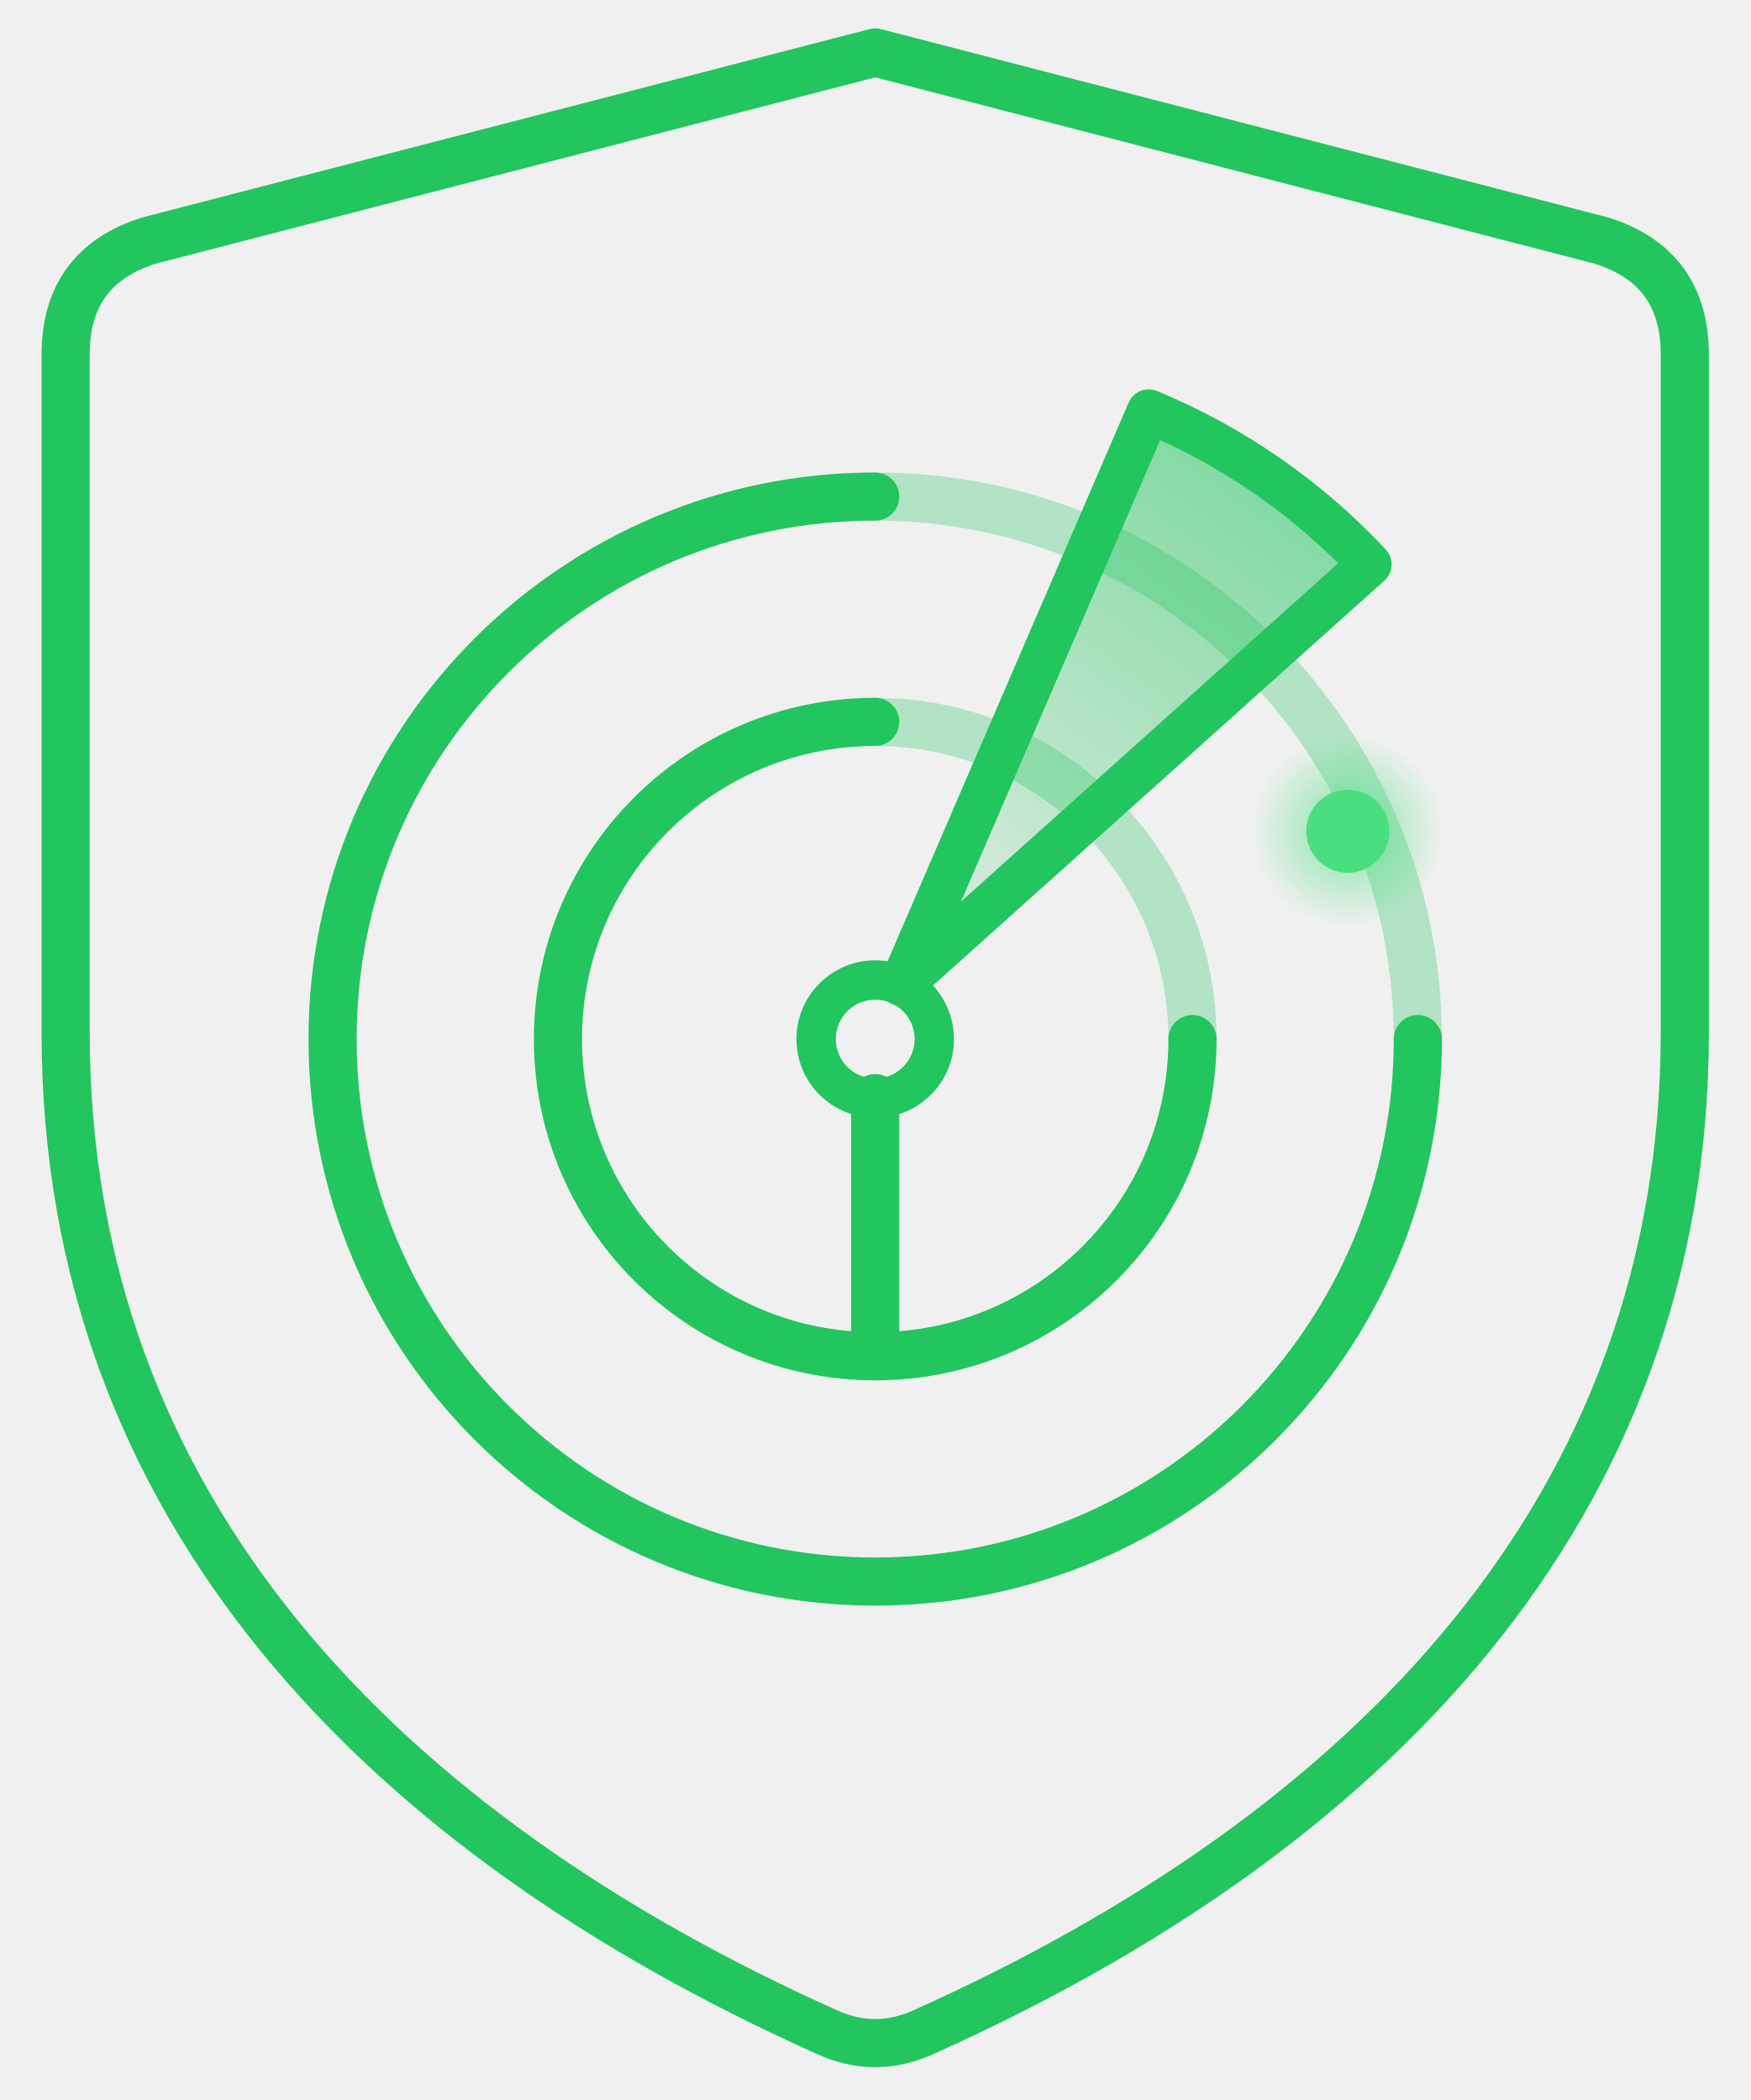
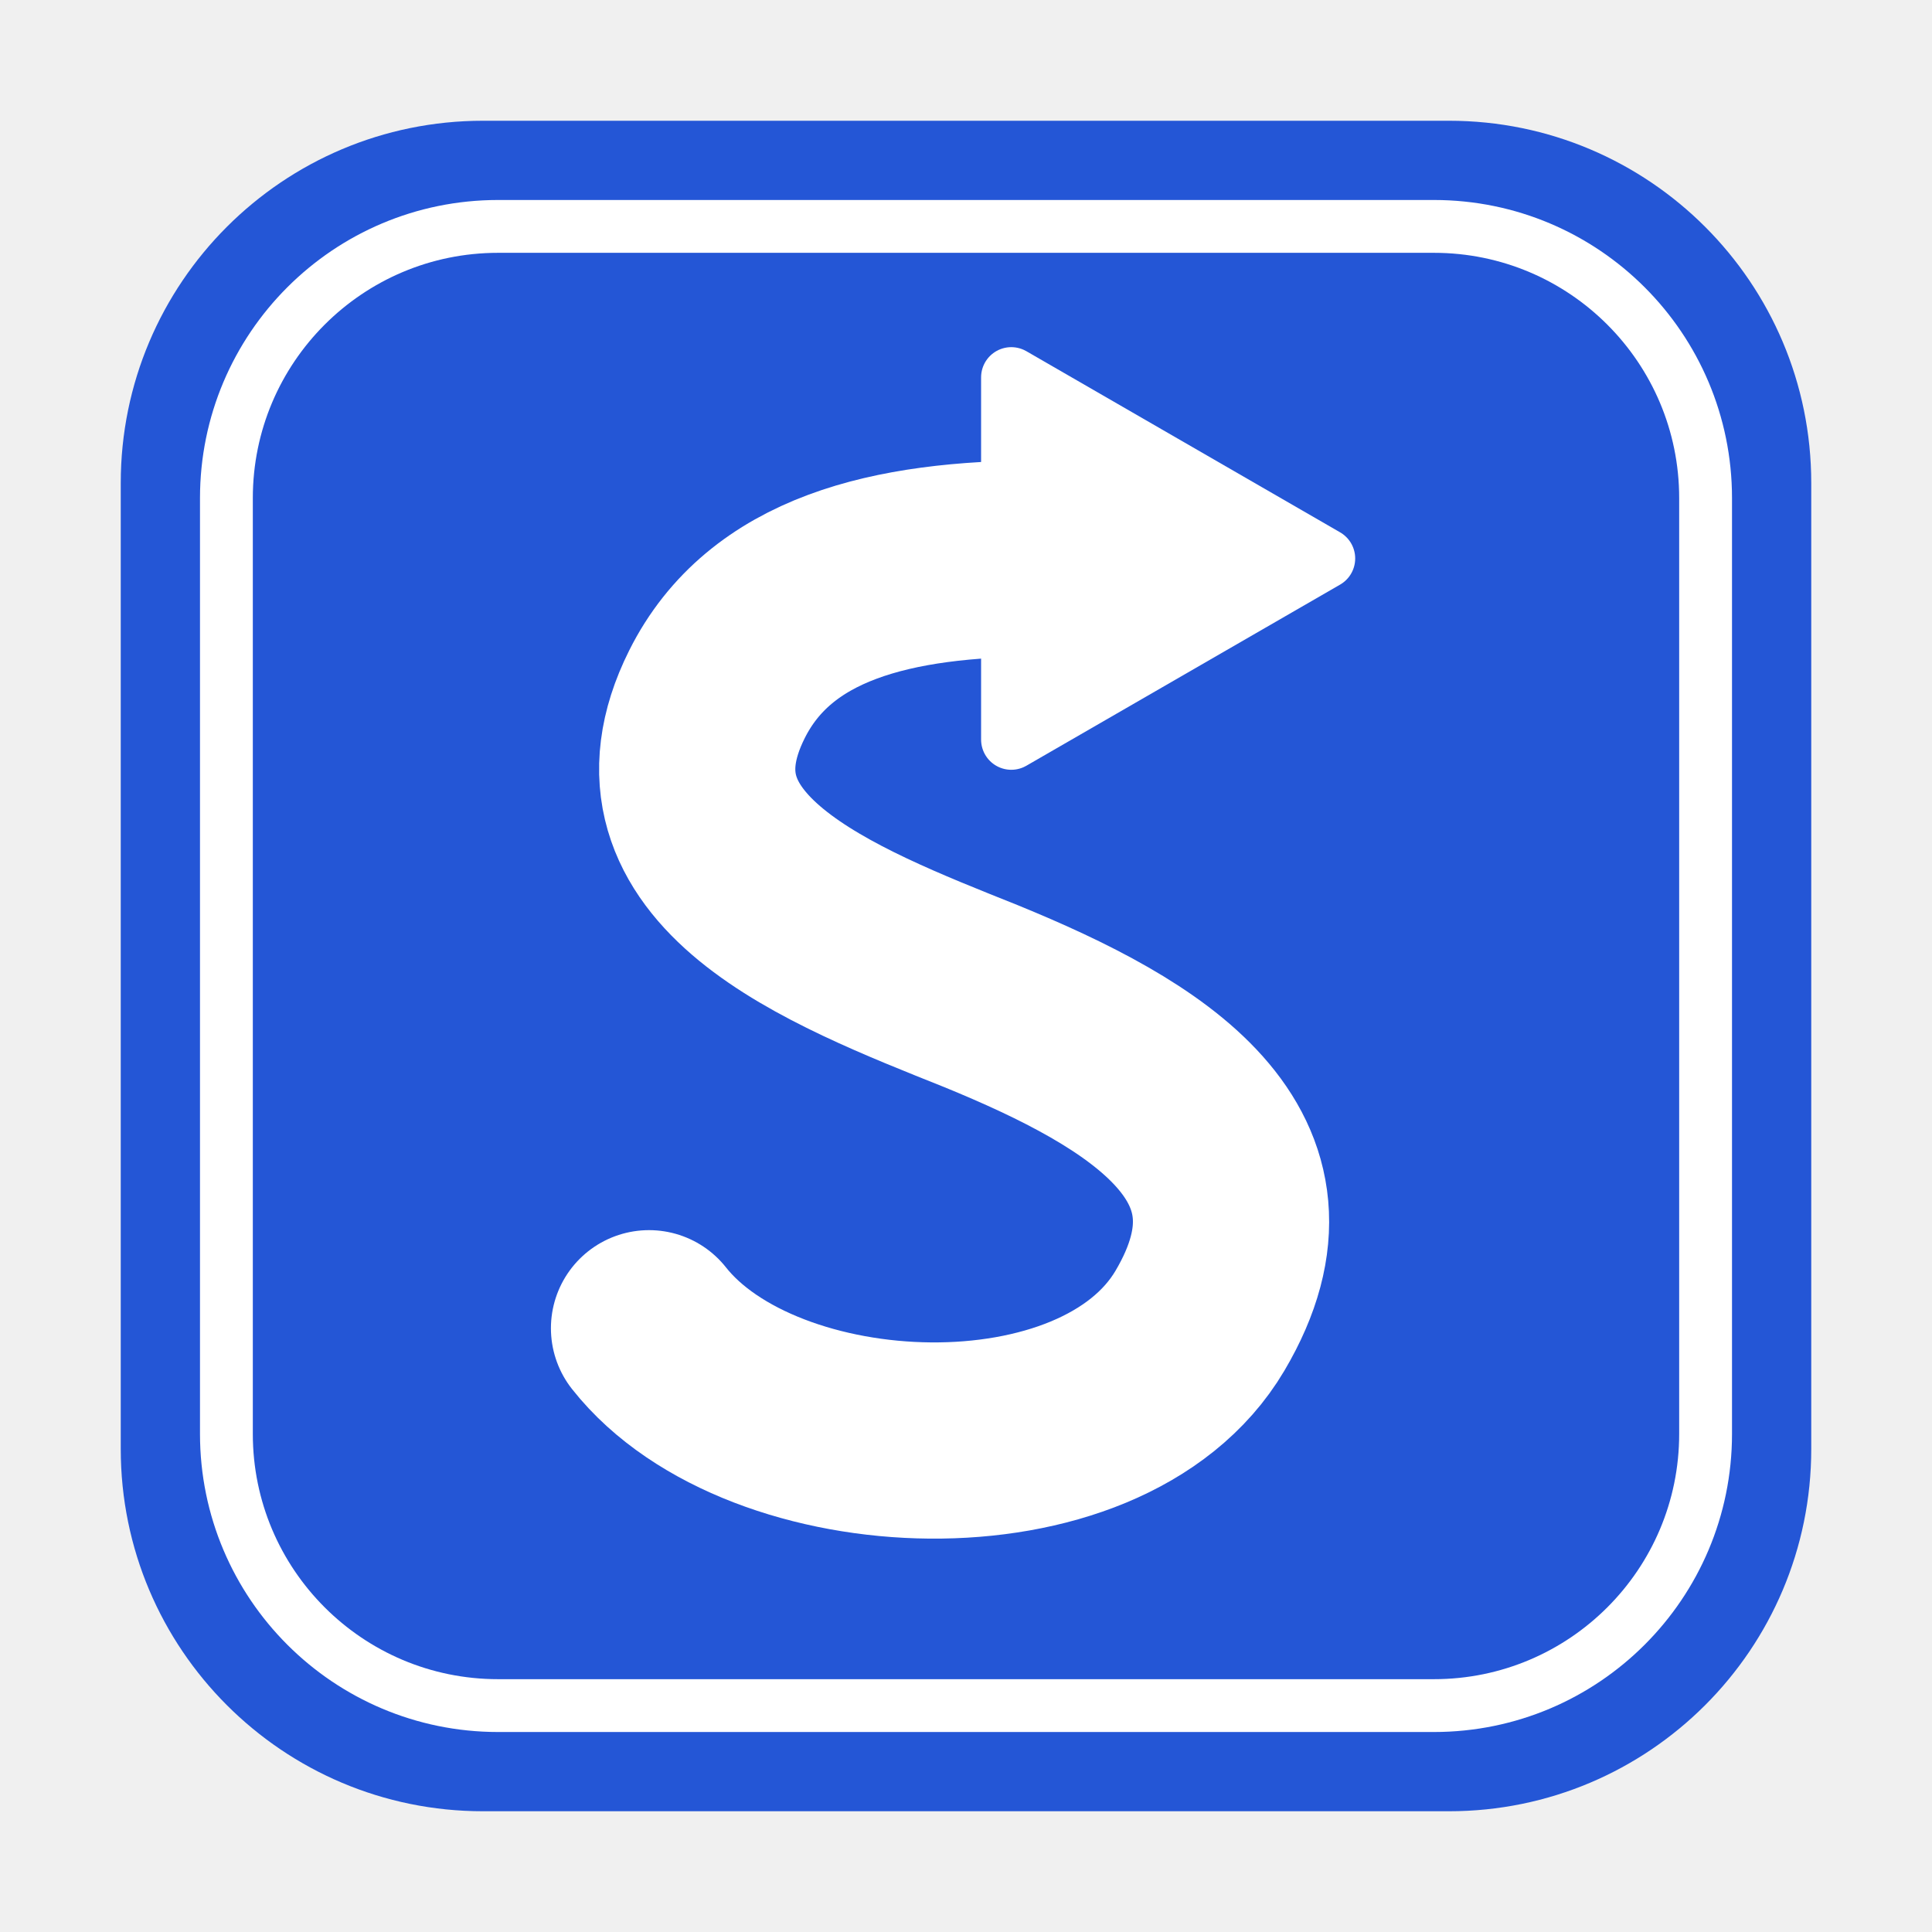
- <svg xmlns="http://www.w3.org/2000/svg" viewBox="600 270 800 960" fill="none">
-   <defs>
-     <linearGradient id="beam" x1="1010" y1="720" x2="1180" y2="480" gradientUnits="userSpaceOnUse">
-       <stop offset="0" stop-color="#22c55e" stop-opacity="0.05" />
-       <stop offset="1" stop-color="#22c55e" stop-opacity="0.55" />
-     </linearGradient>
-     <radialGradient id="glow">
-       <stop offset="0" stop-color="#4ade80" stop-opacity="0.65" />
-       <stop offset="1" stop-color="#4ade80" stop-opacity="0" />
-     </radialGradient>
-   </defs>
-   <g stroke="#22c55e" stroke-width="22" stroke-linecap="round" stroke-linejoin="round">
-     <path d="M1000 294 L1332 380 Q1370 392 1370 432 L1370 742 C1370 960 1225 1108 1022 1199 Q1000 1209 978 1199 C775 1108 630 960 630 742 L630 432 Q630 392 668 380 Z" />
-     <path d="M1000 497 A248 248 0 1 0 1248 745" />
-     <path d="M1248 745 A248 248 0 0 0 1000 497" stroke-opacity="0.3" />
-     <path d="M1000 600 A145 145 0 1 0 1145 745" />
-     <path d="M1145 745 A145 145 0 0 0 1000 600" stroke-opacity="0.3" />
-     <circle cx="1000" cy="745" r="27" stroke-width="18" />
-     <path d="M1000 772 L1000 890" />
-     <path d="M1012 720 L1125 458 A290 290 0 0 1 1226 528 Z" fill="url(#beam)" stroke-width="20" />
-   </g>
-   <circle cx="1216" cy="650" r="44" fill="url(#glow)" />
-   <circle cx="1216" cy="650" r="19" fill="#4ade80" />
+ <svg xmlns="http://www.w3.org/2000/svg" viewBox="0 0 256 256">
+   <rect x="16" y="16" width="224" height="224" rx="48" fill="#2456D6" />
+   <rect x="30" y="30" width="196" height="196" rx="36" fill="none" stroke="#FFFFFF" stroke-width="7" />
+   <path d="M86 176C101 195 146 197 159 175C172 153 152 141 130 132C110 124 84 114 95 92C102 78 118 74 138 74" fill="none" stroke="#FFFFFF" stroke-width="26" stroke-linecap="round" />
+   <path d="M134 50L175.57 74L134 98Z" fill="#FFFFFF" stroke="#FFFFFF" stroke-width="8" stroke-linejoin="round" />
</svg>
